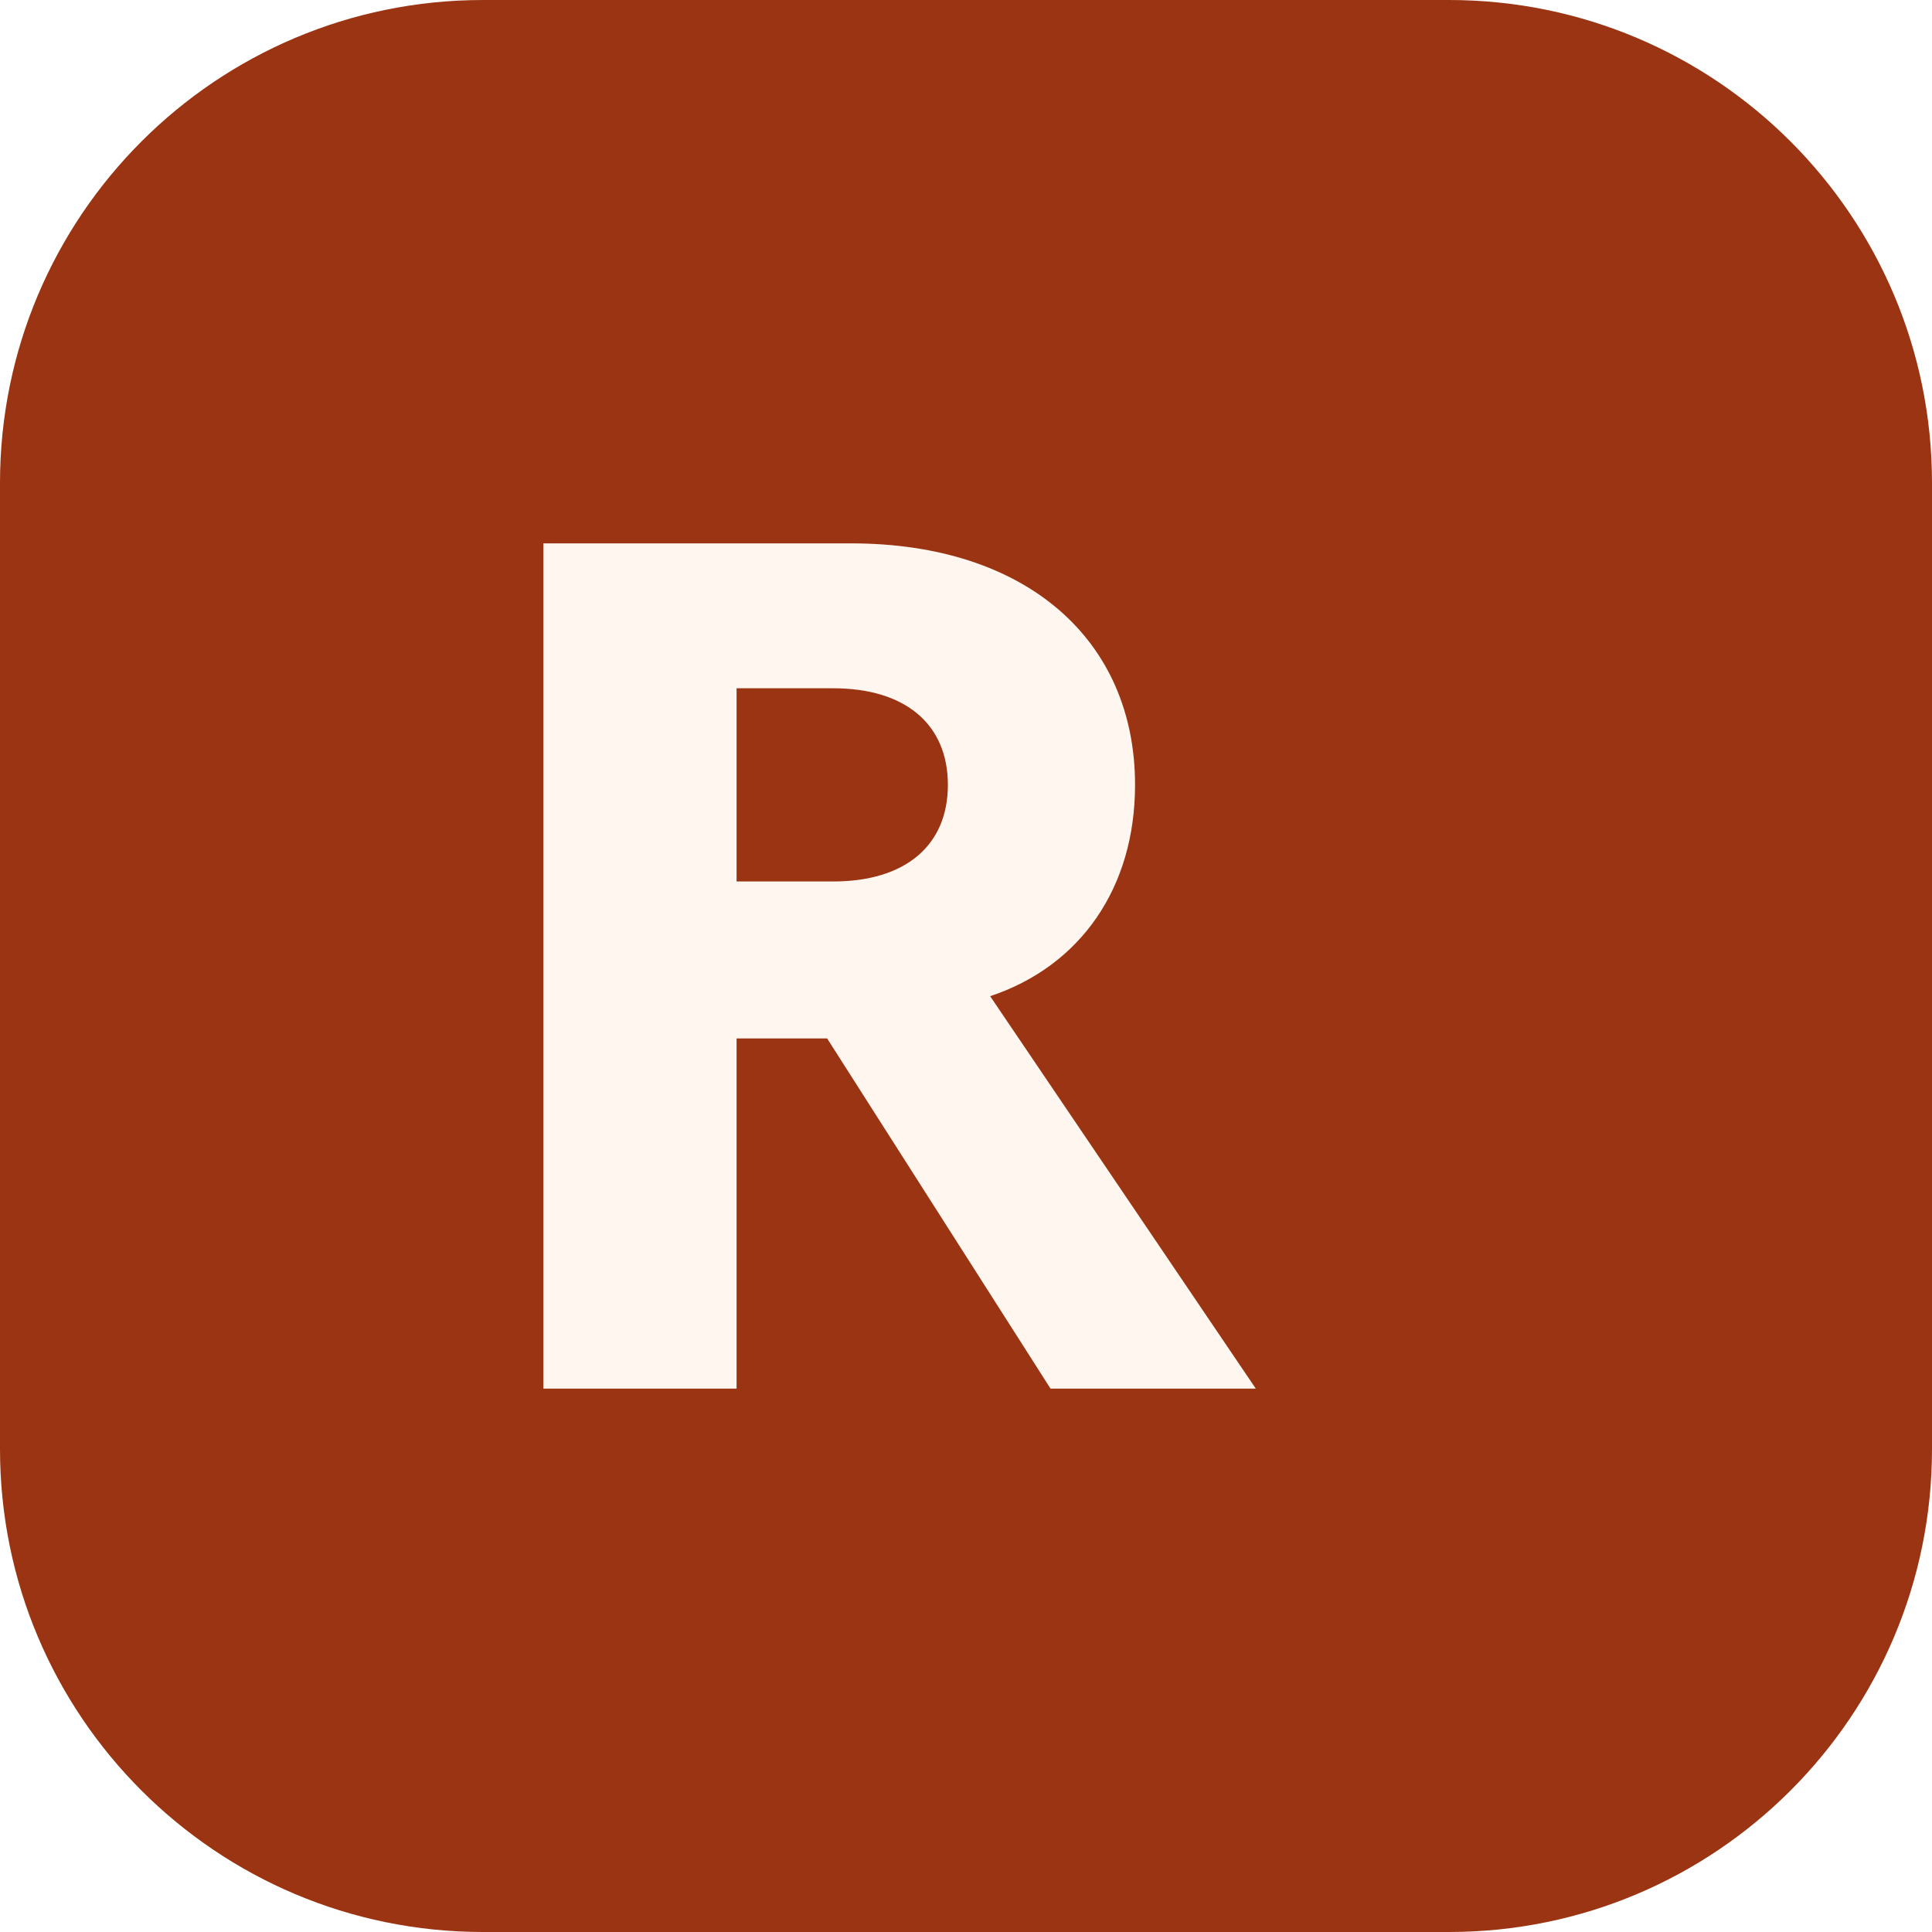
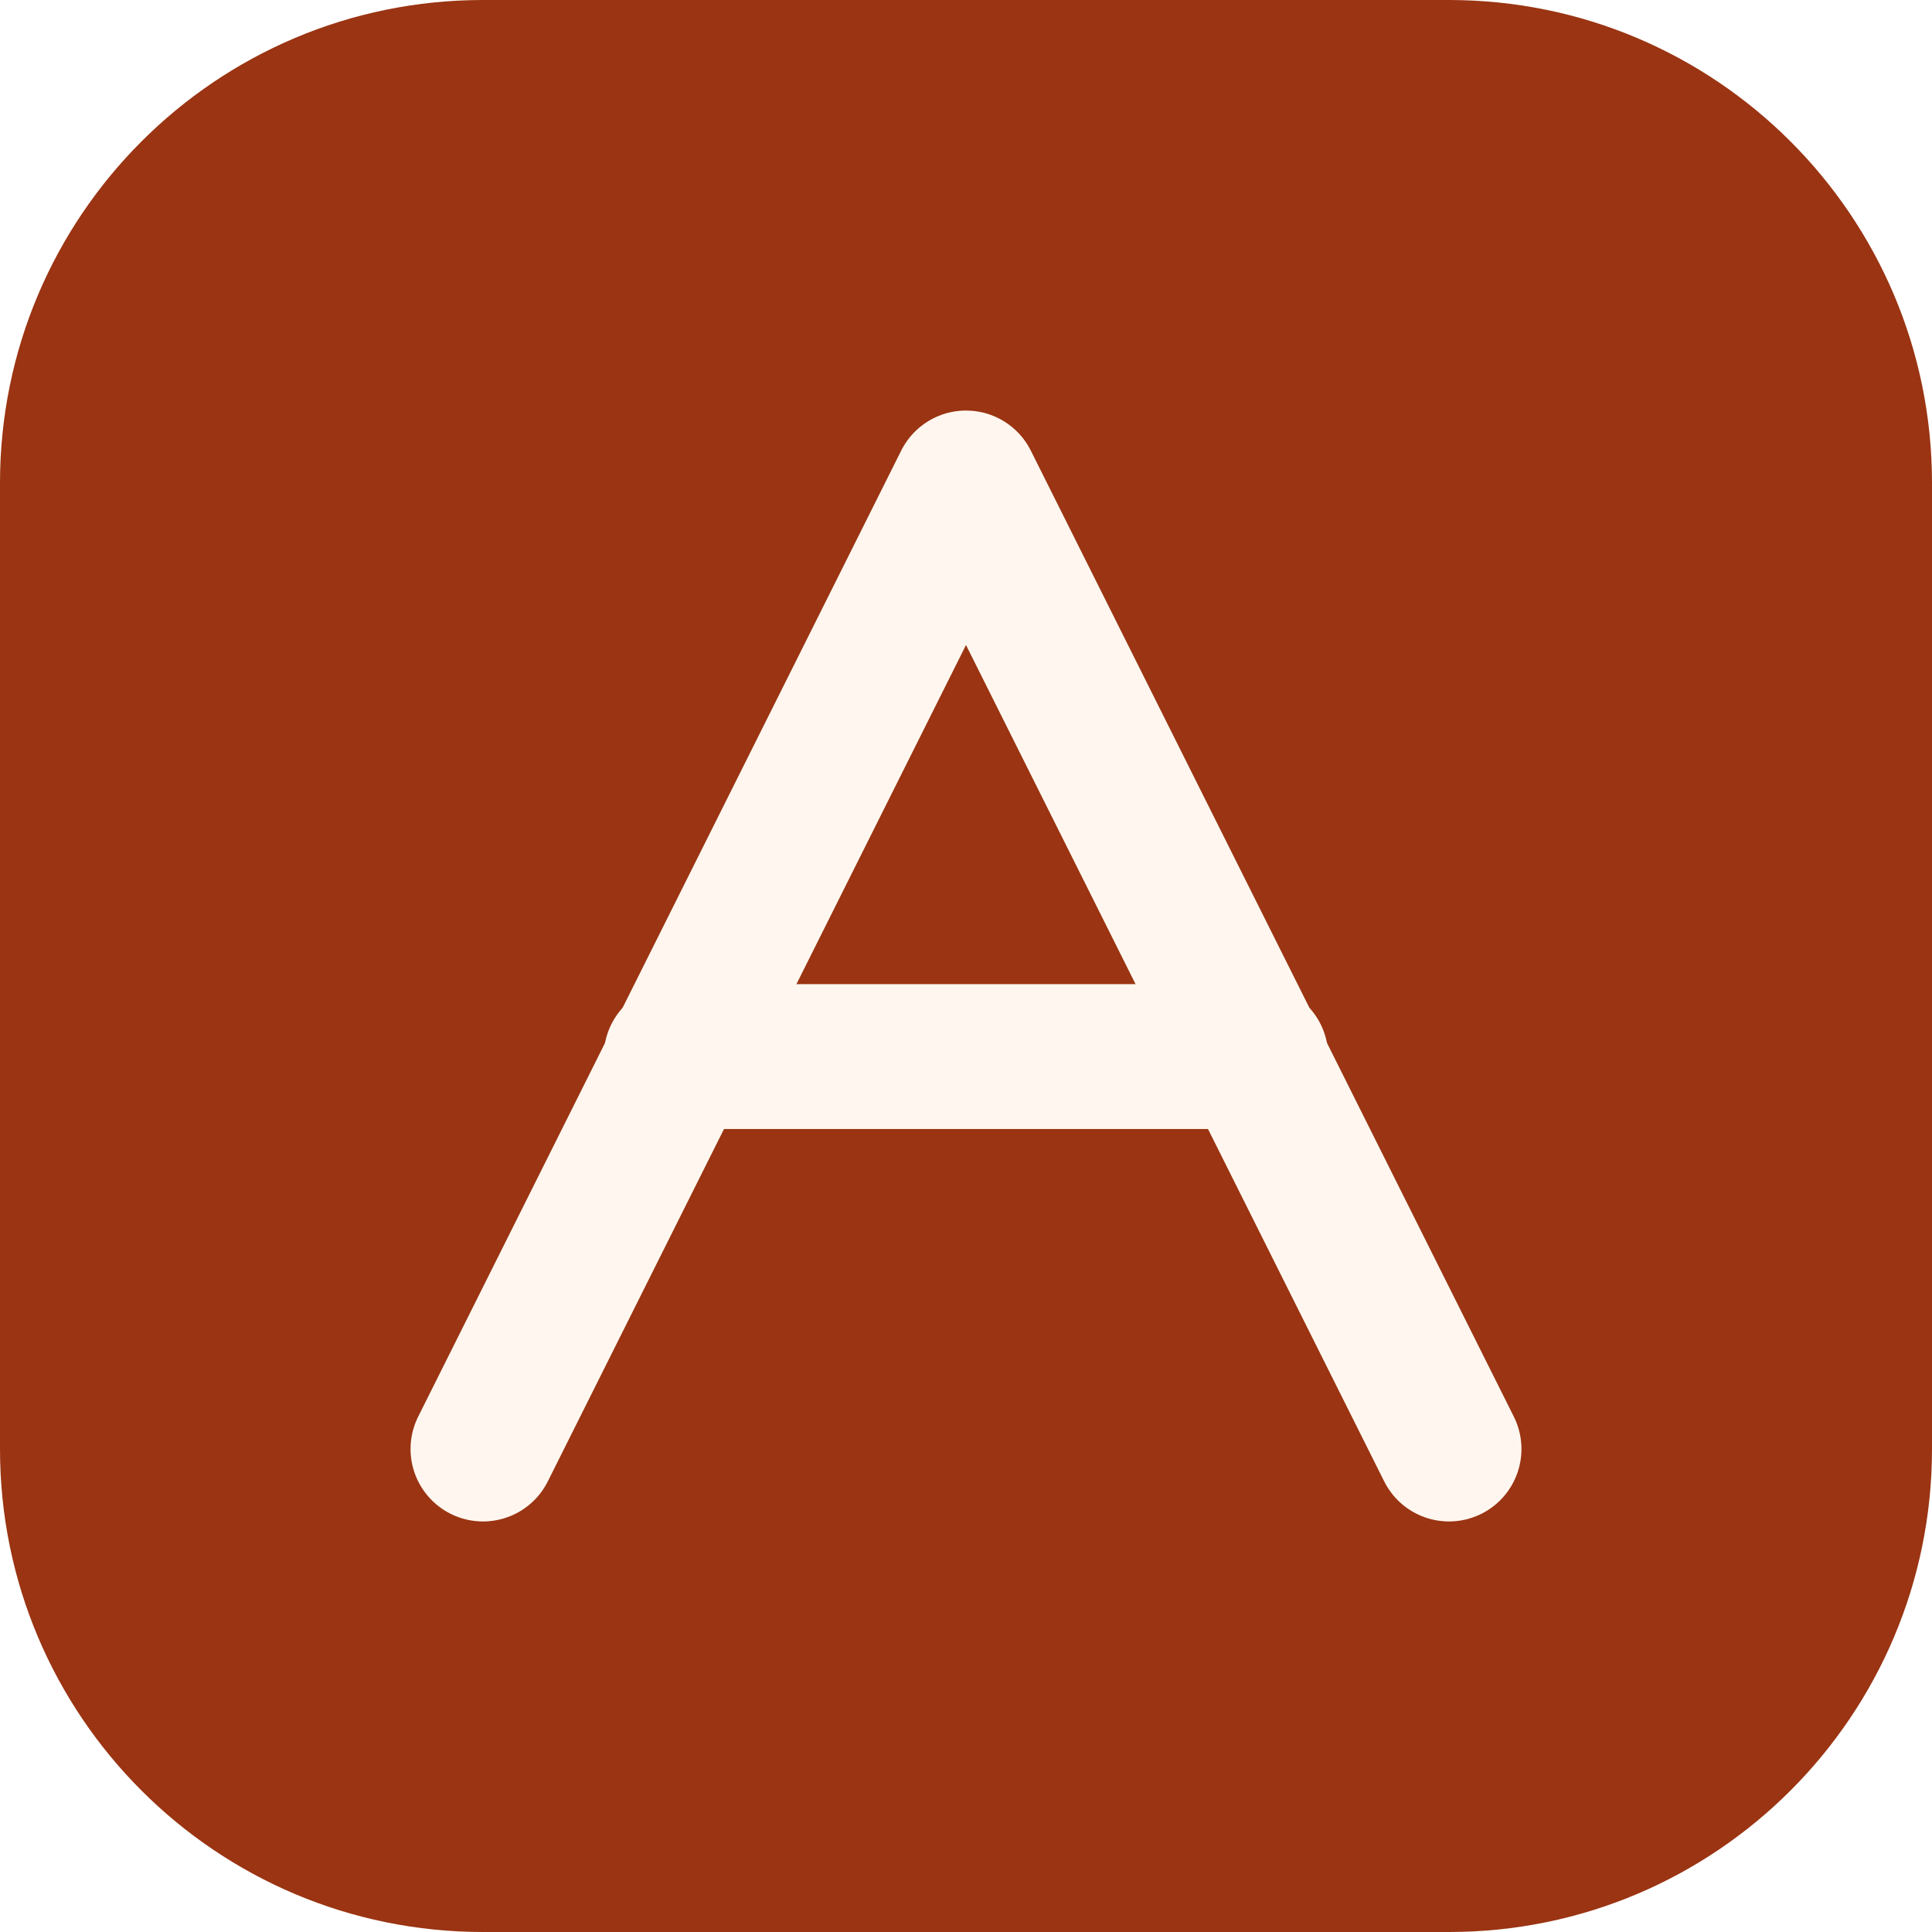
<svg xmlns="http://www.w3.org/2000/svg" viewBox="0 0 32 32">
  <rect width="32" height="32" rx="8" fill="#9a3412" />
-   <path fill="#fff7ef" d="M9 23V9h5.1c2.9 0 4.7 1.6 4.7 4 0 1.7-.9 3-2.4 3.5L20.8 23h-3.4l-3.7-5.8H12.2V23H9zm3.2-8.4h1.6c1.2 0 1.9-.6 1.9-1.6s-.7-1.6-1.9-1.6h-1.6v3.2z" />
+   <path d="M8 24 16 8l8 16" fill="none" stroke="#fff7ef" stroke-width="2.4" stroke-linecap="round" stroke-linejoin="round" />
+   <path d="M11.2 17.5h9.6" stroke="#fff7ef" stroke-width="2.4" stroke-linecap="round" />
</svg>
